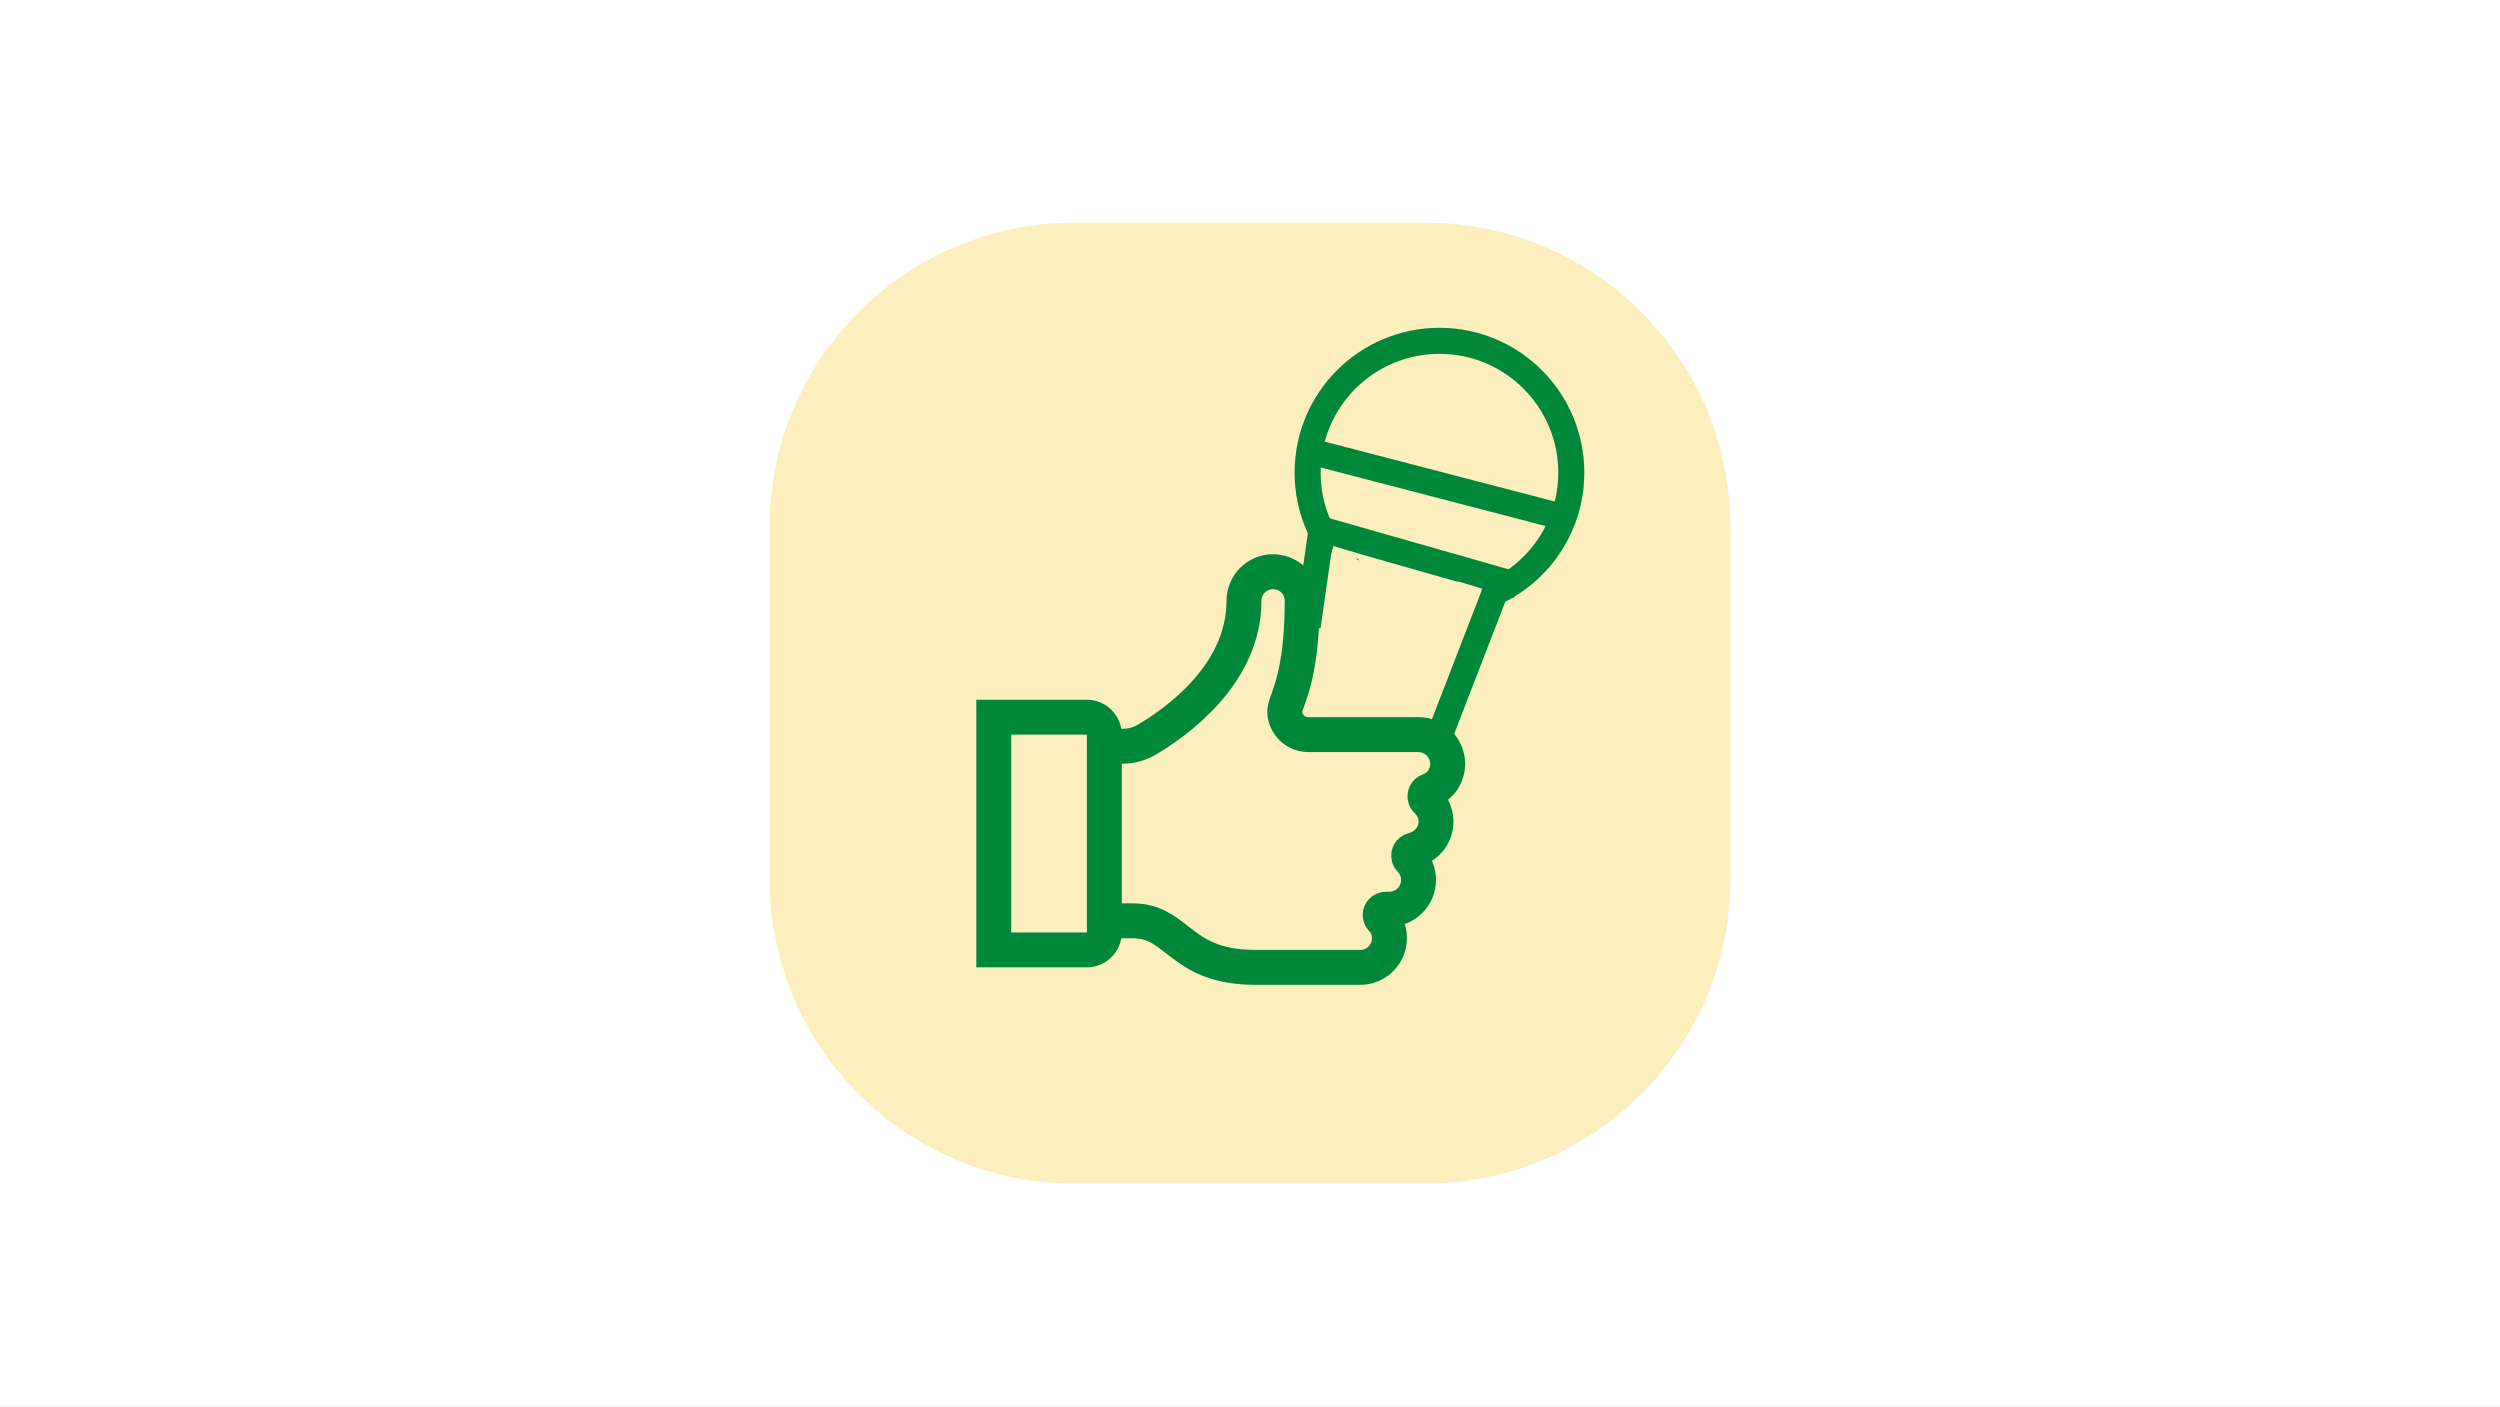
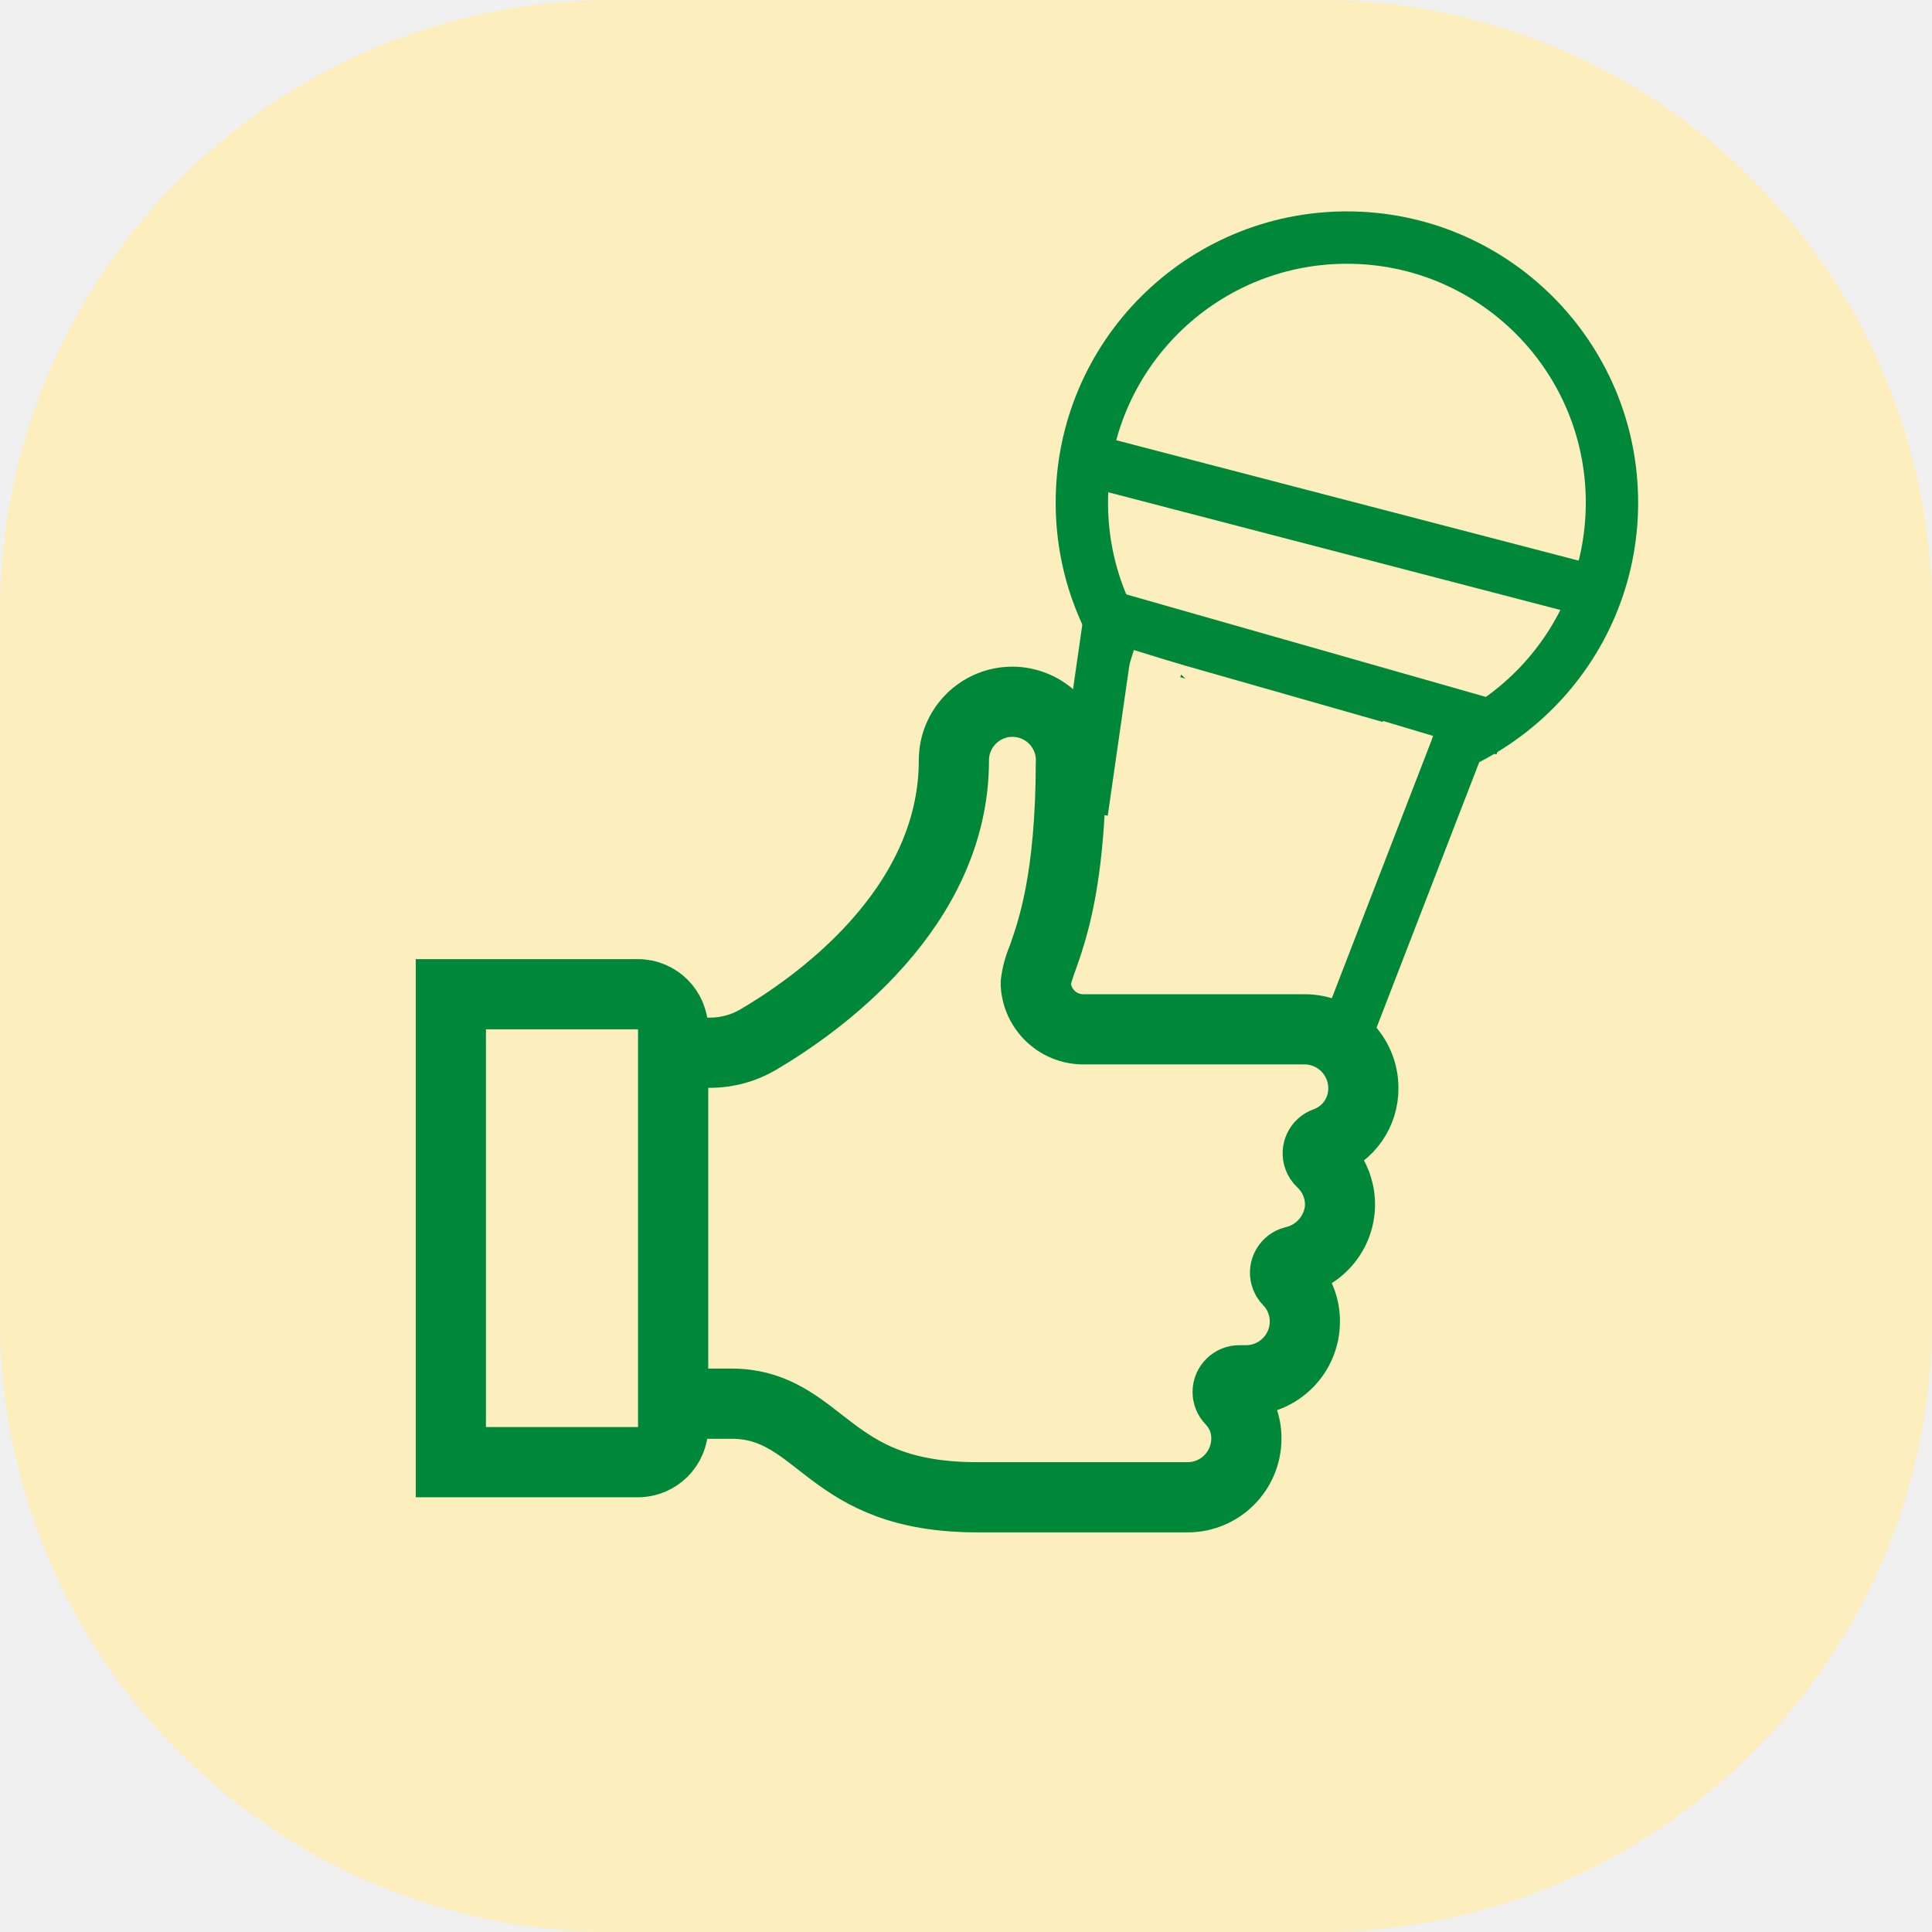
- <svg xmlns="http://www.w3.org/2000/svg" width="1280" height="720" overflow="hidden">
-   <g>
-     <rect x="0" y="0" width="1280" height="720" fill="#FFFFFF" />
-     <path d="M394 270.043C394 183.863 463.863 114 550.043 114L729.957 114C816.137 114 886 183.863 886 270.043L886 449.957C886 536.137 816.137 606 729.957 606L550.043 606C463.863 606 394 536.137 394 449.957Z" fill="#FCEEBD" fill-rule="evenodd" />
-     <g>
-       <g>
-         <g>
-           <path d="M568.396 477.417 568.396 474.438 580.312 474.438C601.465 474.438 602.954 498.271 642.875 498.271L696.5 498.271C706.36 498.241 714.346 490.256 714.375 480.396 714.444 475.97 712.745 471.7 709.656 468.53 709.644 468.518 709.645 468.499 709.656 468.488 709.662 468.482 709.669 468.479 709.677 468.479L711.396 468.479C721.256 468.45 729.241 460.464 729.271 450.604 729.315 445.943 727.505 441.455 724.239 438.127 724.226 438.118 724.223 438.099 724.233 438.086 724.235 438.083 724.237 438.082 724.239 438.08 733.831 435.972 739.899 426.488 737.791 416.896 737.02 413.385 735.204 410.191 732.581 407.734 732.568 407.726 732.565 407.709 732.573 407.697 732.575 407.694 732.578 407.691 732.581 407.689 739.602 405.172 744.255 398.479 744.167 391.021 744.137 381.161 736.151 373.175 726.292 373.146L669.688 373.146C664.901 373.063 660.995 369.288 660.75 364.506 661.048 359.144 669.658 348.454 669.688 307.807 669.736 298.521 662.712 290.723 653.472 289.804 652.915 289.753 652.361 289.729 651.812 289.729 641.94 289.729 633.938 297.732 633.938 307.604 633.938 344.427 599.081 368.248 585.559 376.185 582.293 378.1 578.575 379.108 574.789 379.104L568.396 379.104 568.396 376.125C568.375 369.552 563.052 364.229 556.479 364.208L505.833 364.208 505.833 489.333 556.479 489.333C563.052 489.312 568.375 483.989 568.396 477.417ZM574.789 385.062C579.644 385.064 584.411 383.769 588.598 381.312 604.021 372.252 639.896 346.929 639.896 307.604 639.896 301.023 645.231 295.688 651.812 295.688 658.394 295.676 663.739 301.001 663.751 307.582 663.752 307.83 663.744 308.078 663.729 308.325 663.655 337.396 659.103 350.221 656.657 357.103 655.7 359.359 655.071 361.741 654.792 364.176 654.78 364.388 654.78 364.601 654.792 364.813 655.235 372.749 661.74 378.99 669.688 379.104L726.274 379.104C732.868 379.147 738.196 384.498 738.208 391.092 738.268 396.019 735.19 400.439 730.549 402.091 727.449 403.196 725.832 406.605 726.937 409.704 727.258 410.604 727.789 411.412 728.487 412.063 731.132 414.525 732.515 418.055 732.25 421.659 731.675 426.905 727.82 431.201 722.666 432.339 719.49 433.199 717.612 436.471 718.473 439.648 718.741 440.64 719.262 441.546 719.985 442.277 722.15 444.497 723.347 447.485 723.312 450.586 723.278 457.157 717.966 462.477 711.396 462.521L709.608 462.521C706.318 462.523 703.652 465.192 703.654 468.483 703.655 470.041 704.266 471.537 705.357 472.65 707.369 474.714 708.471 477.497 708.417 480.378 708.383 486.948 703.07 492.268 696.5 492.312L642.875 492.312C621.821 492.312 613.06 485.46 604.584 478.865 598.039 473.758 591.273 468.479 580.312 468.479L568.396 468.479 568.396 385.062ZM511.792 370.167 556.479 370.167C559.759 370.193 562.412 372.845 562.438 376.125L562.438 477.399C562.423 480.686 559.767 483.351 556.479 483.375L511.792 483.375Z" stroke="#00883A" stroke-width="11.917" />
+ <svg xmlns="http://www.w3.org/2000/svg" width="492" height="492" overflow="hidden" version="1.1" id="svg11">
+   <defs id="defs11" />
+   <g id="g11" transform="translate(-394,-114)">
+     <path d="M 394,270.043 C 394,183.863 463.863,114 550.043,114 H 729.957 C 816.137,114 886,183.863 886,270.043 V 449.957 C 886,536.137 816.137,606 729.957,606 H 550.043 C 463.863,606 394,536.137 394,449.957 Z" fill="#fceebd" fill-rule="evenodd" id="path1" />
+     <g id="g4">
+       <g id="g3">
+         <g id="g2">
+           <path d="m 568.396,477.417 v -2.979 h 11.916 c 21.153,0 22.642,23.833 62.563,23.833 H 696.5 c 9.86,-0.03 17.846,-8.015 17.875,-17.875 0.069,-4.426 -1.63,-8.696 -4.719,-11.866 -0.012,-0.012 -0.011,-0.031 0,-0.042 0.006,-0.006 0.013,-0.009 0.021,-0.009 h 1.719 c 9.86,-0.029 17.845,-8.015 17.875,-17.875 0.044,-4.661 -1.766,-9.149 -5.032,-12.477 -0.013,-0.009 -0.016,-0.028 -0.006,-0.041 0.002,-0.003 0.004,-0.004 0.006,-0.006 9.592,-2.108 15.66,-11.592 13.552,-21.184 -0.771,-3.511 -2.587,-6.705 -5.21,-9.162 -0.013,-0.008 -0.016,-0.025 -0.008,-0.037 0.002,-0.003 0.005,-0.006 0.008,-0.008 7.021,-2.517 11.674,-9.21 11.586,-16.668 -0.03,-9.86 -8.016,-17.846 -17.875,-17.875 h -56.604 c -4.787,-0.083 -8.693,-3.858 -8.938,-8.64 0.298,-5.362 8.908,-16.052 8.938,-56.699 0.048,-9.286 -6.976,-17.084 -16.216,-18.003 -0.557,-0.051 -1.111,-0.075 -1.66,-0.075 -9.872,0 -17.874,8.003 -17.874,17.875 0,36.823 -34.857,60.644 -48.379,68.581 -3.266,1.915 -6.984,2.923 -10.77,2.919 h -6.393 v -2.979 c -0.021,-6.573 -5.344,-11.896 -11.917,-11.917 h -50.646 v 125.125 h 50.646 c 6.573,-0.021 11.896,-5.344 11.917,-11.916 z m 6.393,-92.355 c 4.855,0.002 9.622,-1.293 13.809,-3.75 15.423,-9.06 51.298,-34.383 51.298,-73.708 0,-6.581 5.335,-11.916 11.916,-11.916 6.582,-0.012 11.927,5.313 11.939,11.894 10e-4,0.248 -0.007,0.496 -0.022,0.743 -0.074,29.071 -4.626,41.896 -7.072,48.778 -0.957,2.256 -1.586,4.638 -1.865,7.073 -0.012,0.212 -0.012,0.425 0,0.637 0.443,7.936 6.948,14.177 14.896,14.291 h 56.586 c 6.594,0.043 11.922,5.394 11.934,11.988 0.06,4.927 -3.018,9.347 -7.659,10.999 -3.1,1.105 -4.717,4.514 -3.612,7.613 0.321,0.9 0.852,1.708 1.55,2.359 2.645,2.462 4.028,5.992 3.763,9.596 -0.575,5.246 -4.43,9.542 -9.584,10.68 -3.176,0.86 -5.054,4.132 -4.193,7.309 0.268,0.992 0.789,1.898 1.512,2.629 2.165,2.22 3.362,5.208 3.327,8.309 -0.034,6.571 -5.346,11.891 -11.916,11.935 h -1.788 c -3.29,0.002 -5.956,2.671 -5.954,5.962 10e-4,1.558 0.612,3.054 1.703,4.167 2.012,2.064 3.114,4.847 3.06,7.728 -0.034,6.57 -5.347,11.89 -11.917,11.934 h -53.625 c -21.054,0 -29.815,-6.852 -38.291,-13.447 -6.545,-5.107 -13.311,-10.386 -24.272,-10.386 h -11.916 v -83.417 z m -62.997,-14.895 h 44.687 c 3.28,0.026 5.933,2.678 5.959,5.958 v 101.274 c -0.015,3.287 -2.671,5.952 -5.959,5.976 h -44.687 z" stroke="#00883a" stroke-width="11.917" id="path2" />
        </g>
      </g>
    </g>
-     <path d="M669.5 242C669.5 204.721 699.721 174.5 737 174.5 774.279 174.5 804.5 204.721 804.5 242 804.5 279.279 774.279 309.5 737 309.5 699.721 309.5 669.5 279.279 669.5 242Z" stroke="#00883A" stroke-width="13.333" stroke-linejoin="round" stroke-miterlimit="10" fill="none" fill-rule="evenodd" />
-     <path d="M672.5 231.5 797.909 264.151" stroke="#00883A" stroke-width="13.333" stroke-linejoin="round" stroke-miterlimit="10" fill="none" fill-rule="evenodd" />
-     <path d="M674.5 270.5 776.941 299.71" stroke="#00883A" stroke-width="13.333" stroke-linejoin="round" stroke-miterlimit="10" fill="none" fill-rule="evenodd" />
-     <path d="M755.085 304.069C753.721 314.665 736.376 319.029 716.345 313.815 696.314 308.602 681.182 295.785 682.546 285.189 682.576 284.96 682.613 284.732 682.658 284.507L718.816 294.629Z" stroke="#FCEEBD" stroke-width="2.667" stroke-linejoin="round" stroke-miterlimit="10" fill="#FCEEBD" fill-rule="evenodd" />
-     <path d="M0 0 18.074 60.516" stroke="#FCEEBD" stroke-width="13.333" stroke-linejoin="round" stroke-miterlimit="10" fill="#FCEEBD" fill-rule="evenodd" transform="matrix(1 0 0 -1 734.5 360.016)" />
-     <path d="M0 0 5.615 18.165" stroke="#FCEEBD" stroke-width="13.333" stroke-linejoin="round" stroke-miterlimit="10" fill="#FCEEBD" fill-rule="evenodd" transform="matrix(1 0 0 -1 683.5 299.665)" />
-     <path d="M0 0 6.936 48.269" stroke="#00883A" stroke-width="13.333" stroke-linejoin="round" stroke-miterlimit="10" fill="none" fill-rule="evenodd" transform="matrix(1 0 0 -1 669.5 320.769)" />
-     <path d="M0 0 32.532 84.127" stroke="#00883A" stroke-width="13.333" stroke-linejoin="round" stroke-miterlimit="10" fill="none" fill-rule="evenodd" transform="matrix(1 0 0 -1 735.5 380.627)" />
+     <path d="m 669.5,242 c 0,-37.279 30.221,-67.5 67.5,-67.5 37.279,0 67.5,30.221 67.5,67.5 0,37.279 -30.221,67.5 -67.5,67.5 -37.279,0 -67.5,-30.221 -67.5,-67.5 z" stroke="#00883a" stroke-width="13.333" stroke-linejoin="round" stroke-miterlimit="10" fill="none" fill-rule="evenodd" id="path4" />
+     <path d="m 672.5,231.5 125.409,32.651" stroke="#00883a" stroke-width="13.333" stroke-linejoin="round" stroke-miterlimit="10" fill="none" fill-rule="evenodd" id="path5" />
+     <path d="m 674.5,270.5 102.441,29.21" stroke="#00883a" stroke-width="13.333" stroke-linejoin="round" stroke-miterlimit="10" fill="none" fill-rule="evenodd" id="path6" />
+     <path d="m 755.085,304.069 c -1.364,10.596 -18.709,14.96 -38.74,9.746 -20.031,-5.213 -35.163,-18.03 -33.799,-28.626 0.03,-0.229 0.067,-0.457 0.112,-0.682 l 36.158,10.122 z" stroke="#fceebd" stroke-width="2.667" stroke-linejoin="round" stroke-miterlimit="10" fill="#fceebd" fill-rule="evenodd" id="path7" />
+     <path d="M 0,0 18.074,60.516" stroke="#fceebd" stroke-width="13.333" stroke-linejoin="round" stroke-miterlimit="10" fill="#fceebd" fill-rule="evenodd" transform="matrix(1,0,0,-1,734.5,360.016)" id="path8" />
+     <path d="M 0,0 5.615,18.165" stroke="#fceebd" stroke-width="13.333" stroke-linejoin="round" stroke-miterlimit="10" fill="#fceebd" fill-rule="evenodd" transform="matrix(1,0,0,-1,683.5,299.665)" id="path9" />
+     <path d="M 0,0 6.936,48.269" stroke="#00883a" stroke-width="13.333" stroke-linejoin="round" stroke-miterlimit="10" fill="none" fill-rule="evenodd" transform="matrix(1,0,0,-1,669.5,320.769)" id="path10" />
+     <path d="M 0,0 32.532,84.127" stroke="#00883a" stroke-width="13.333" stroke-linejoin="round" stroke-miterlimit="10" fill="none" fill-rule="evenodd" transform="matrix(1,0,0,-1,735.5,380.627)" id="path11" />
  </g>
</svg>
